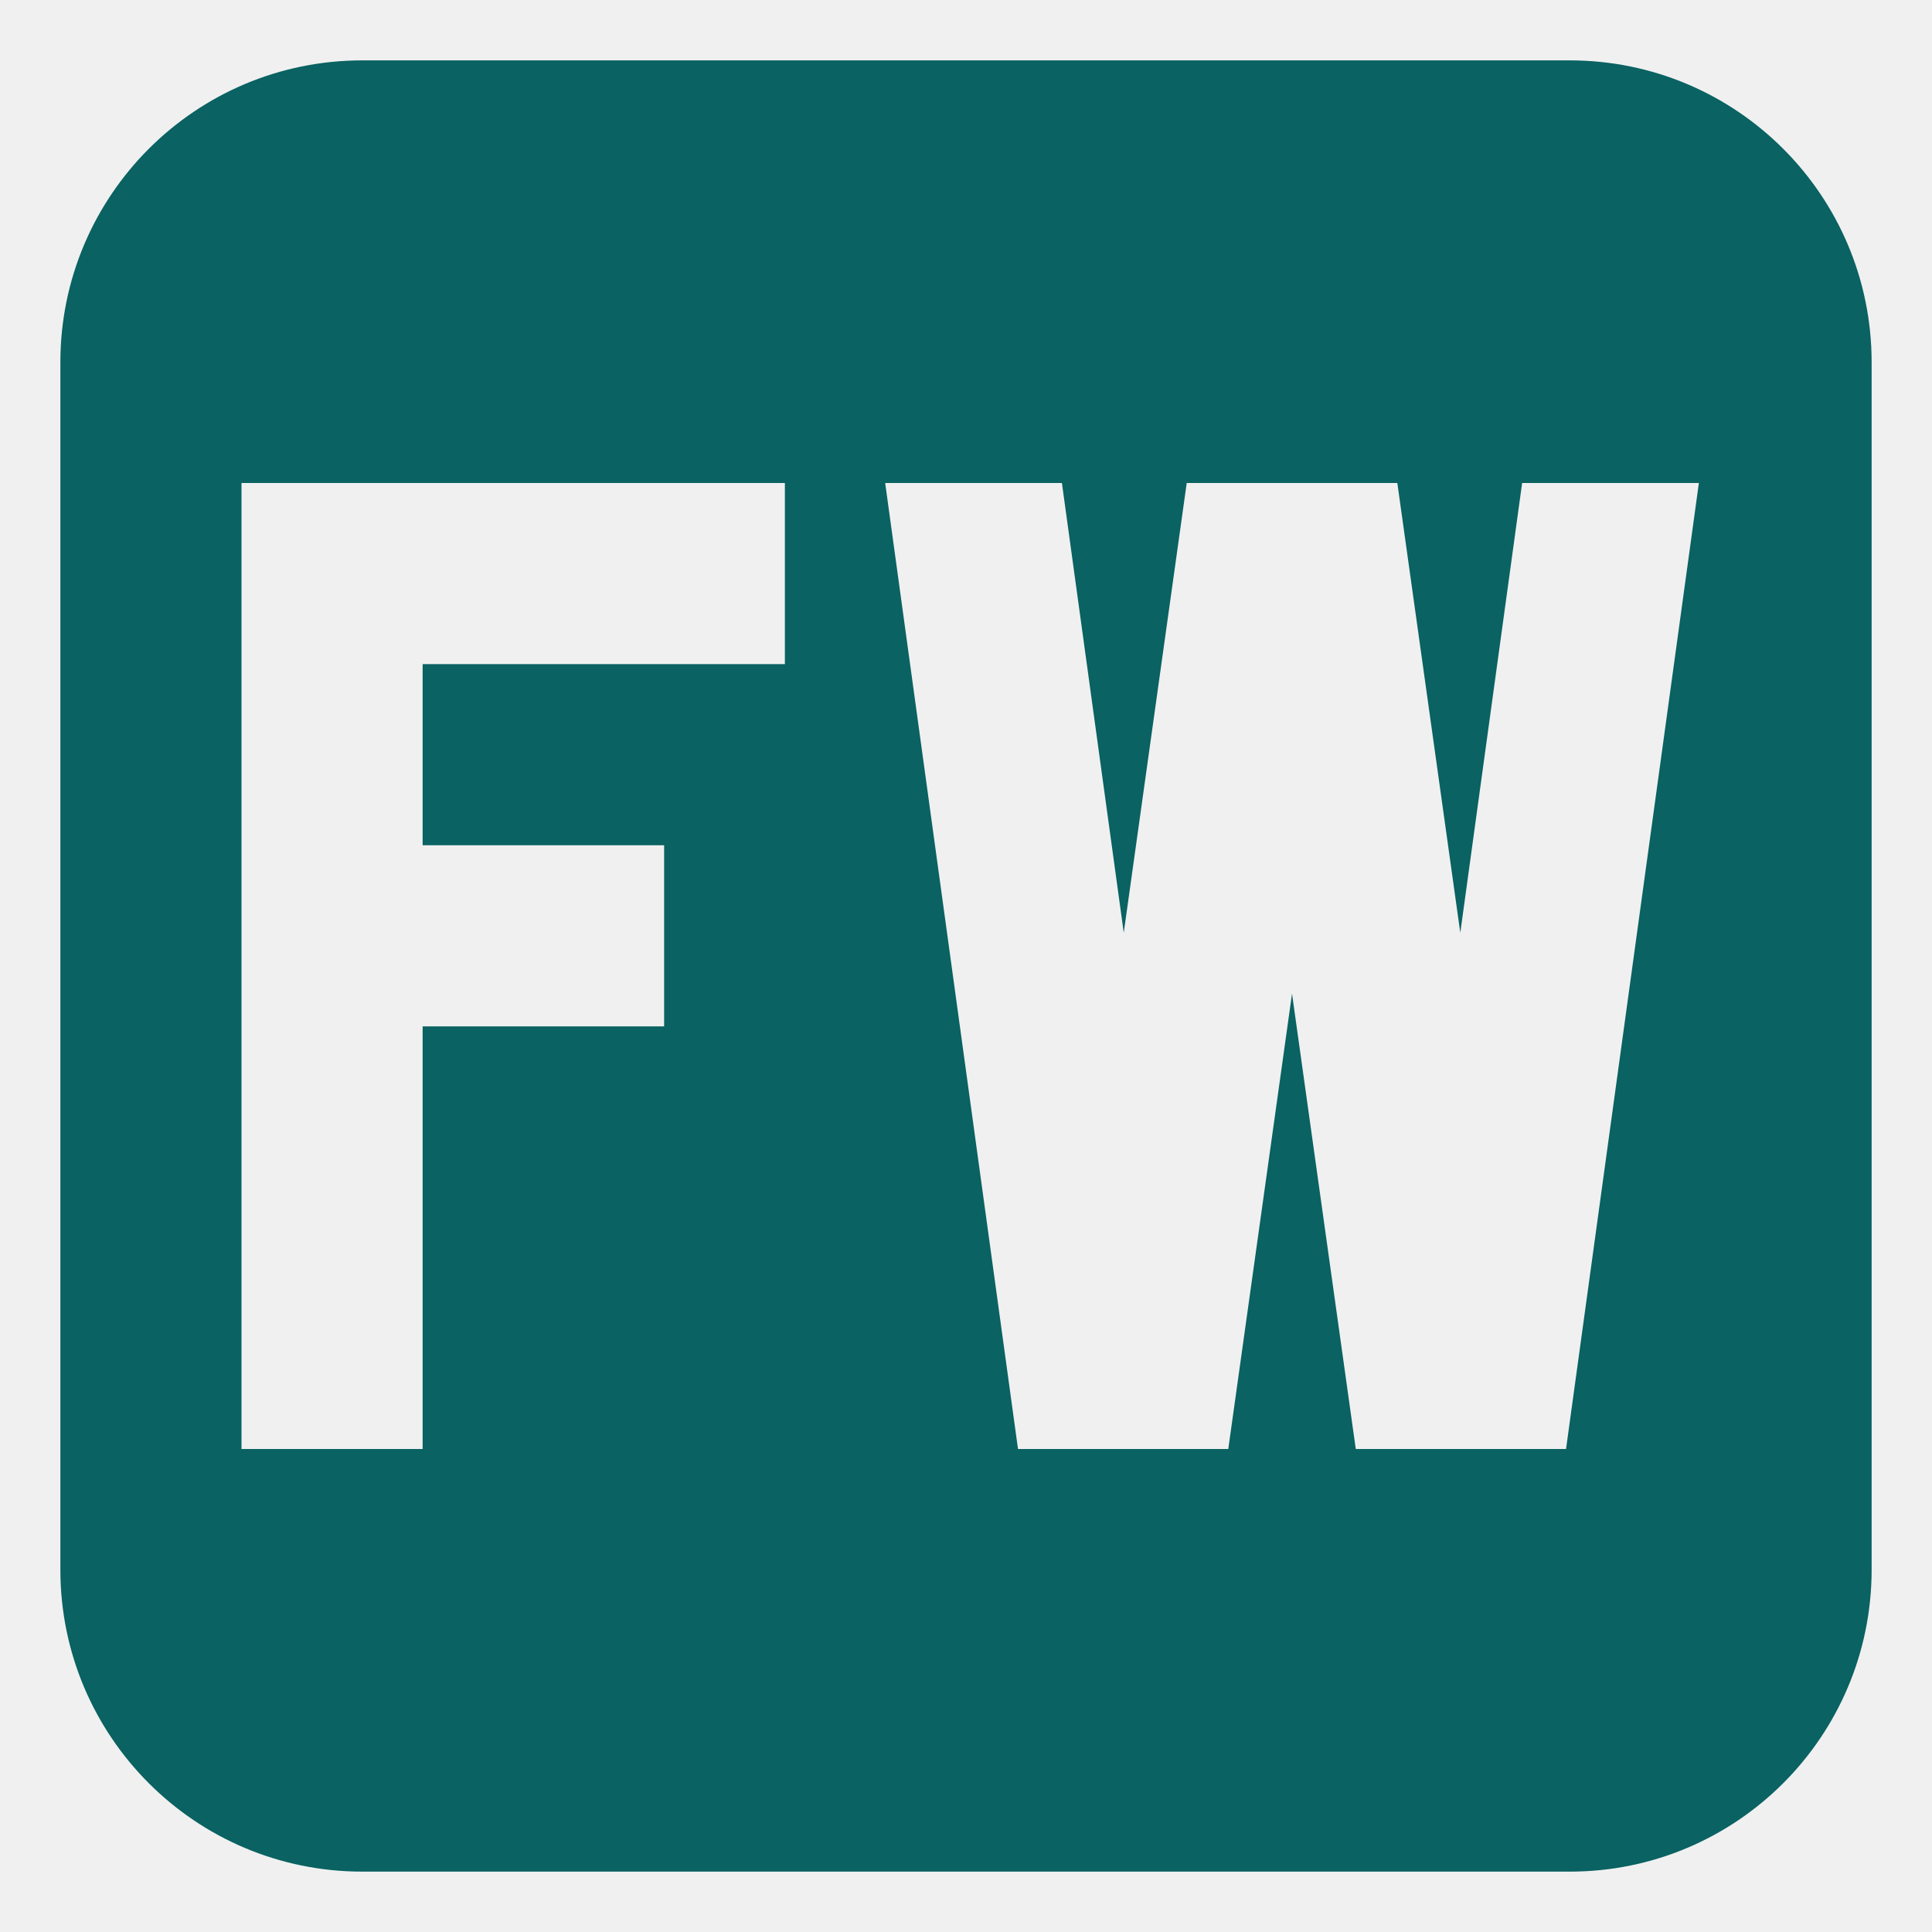
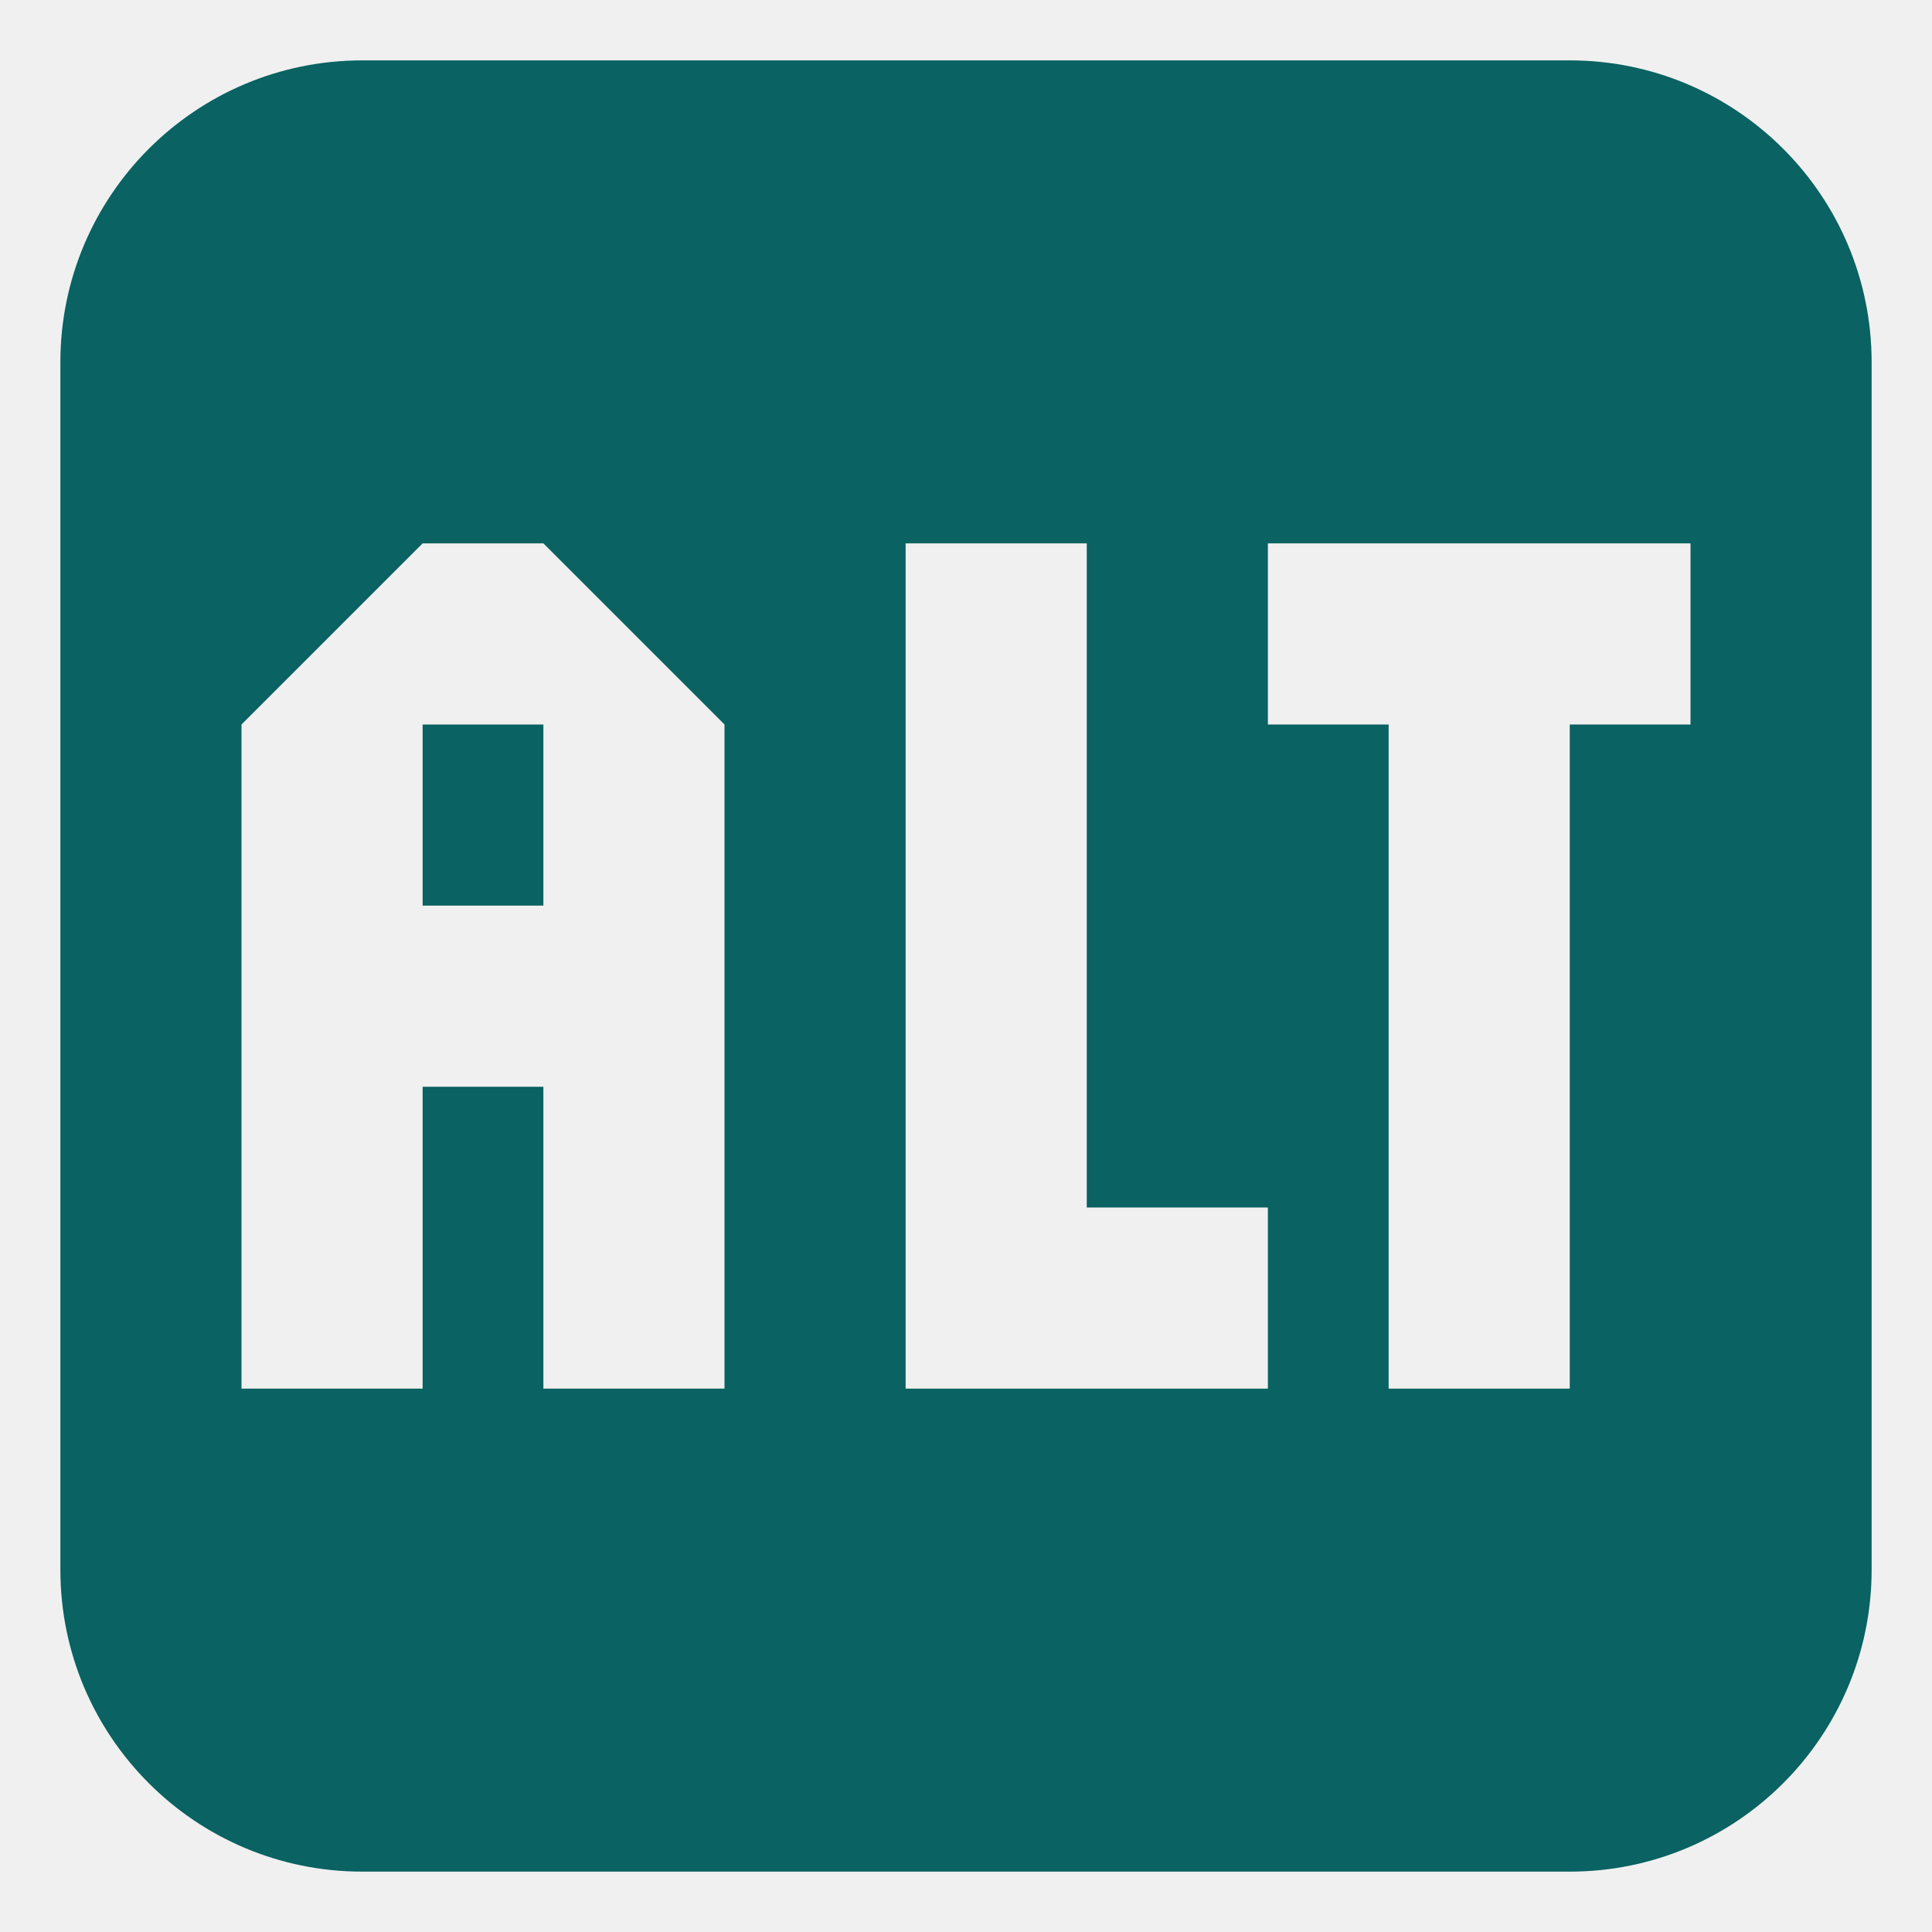
<svg xmlns="http://www.w3.org/2000/svg" viewBox="0 0 32 32">
  <style>
    .body { fill: #0a6262; }
    @media (prefers-color-scheme: dark) { .body { fill: #66d3c6; } }
  </style>
  <defs>
-     <clipPath id="cap">
-       <rect x="0" y="8" width="32" height="16" />
-     </clipPath>
-     <mask id="fw">
+     <mask id="alt">
      <rect width="32" height="32" fill="#fff" />
-       <path d="M4 8H13V11H7V14H11V17H7V24H4Z" fill="#000" />
-       <path d="M15.85 6L18.6 26L21.4 6L24.2 26L26.95 6" fill="none" stroke="#000" stroke-width="2.9" stroke-linejoin="bevel" clip-path="url(#cap)" />
+       <path d="M4 23V12L7 9H9L12 12V23H9V18H7V23ZM7 12V15H9V12Z" fill="#000" fill-rule="evenodd" />
+       <path d="M15 9H18V20H21V23H15Z" fill="#000" />
+       <path d="M21 9H28V12H26V23H23V12H21Z" fill="#000" />
    </mask>
  </defs>
-   <rect class="body" x="1" y="1" width="30" height="30" rx="5" mask="url(#fw)" />
+   <rect class="body" x="1" y="1" width="30" height="30" rx="5" mask="url(#alt)" />
</svg>
